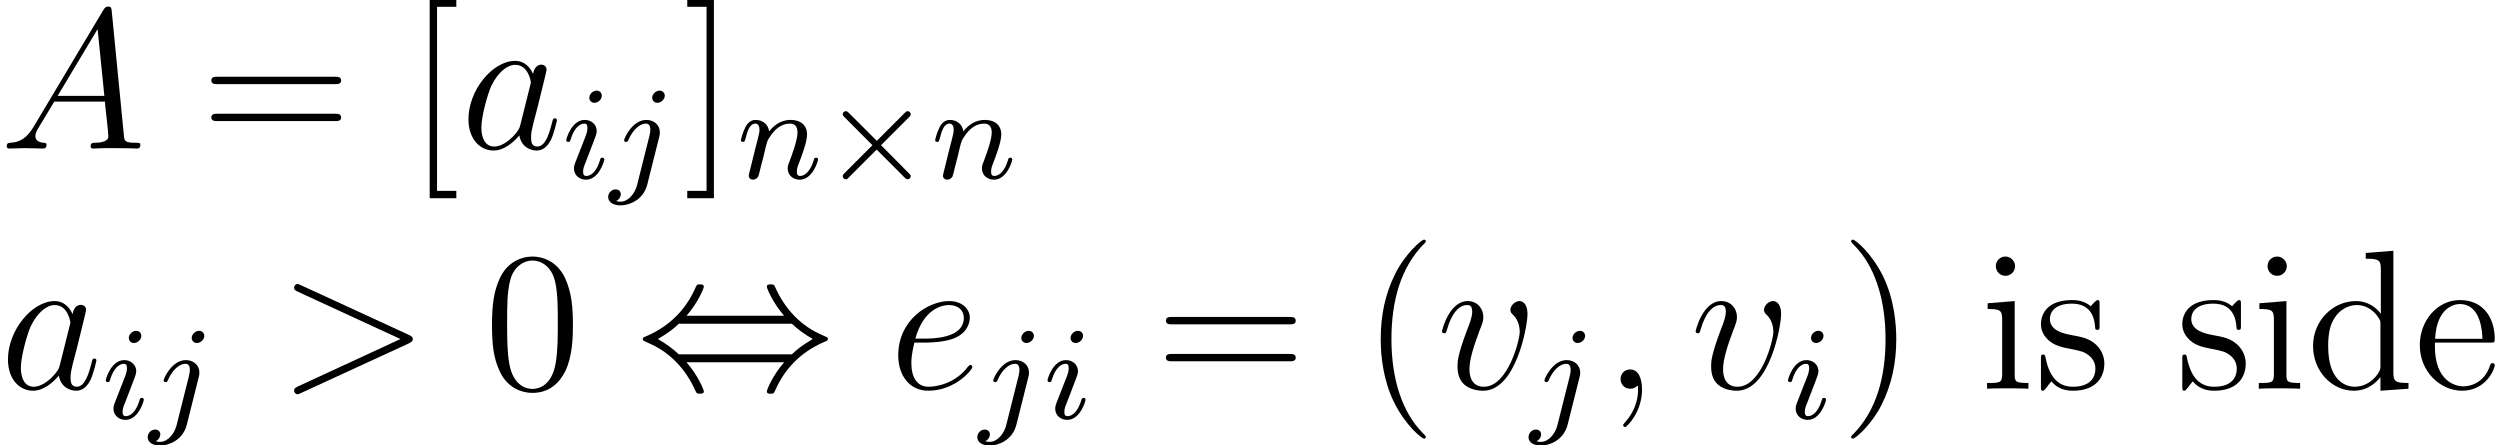
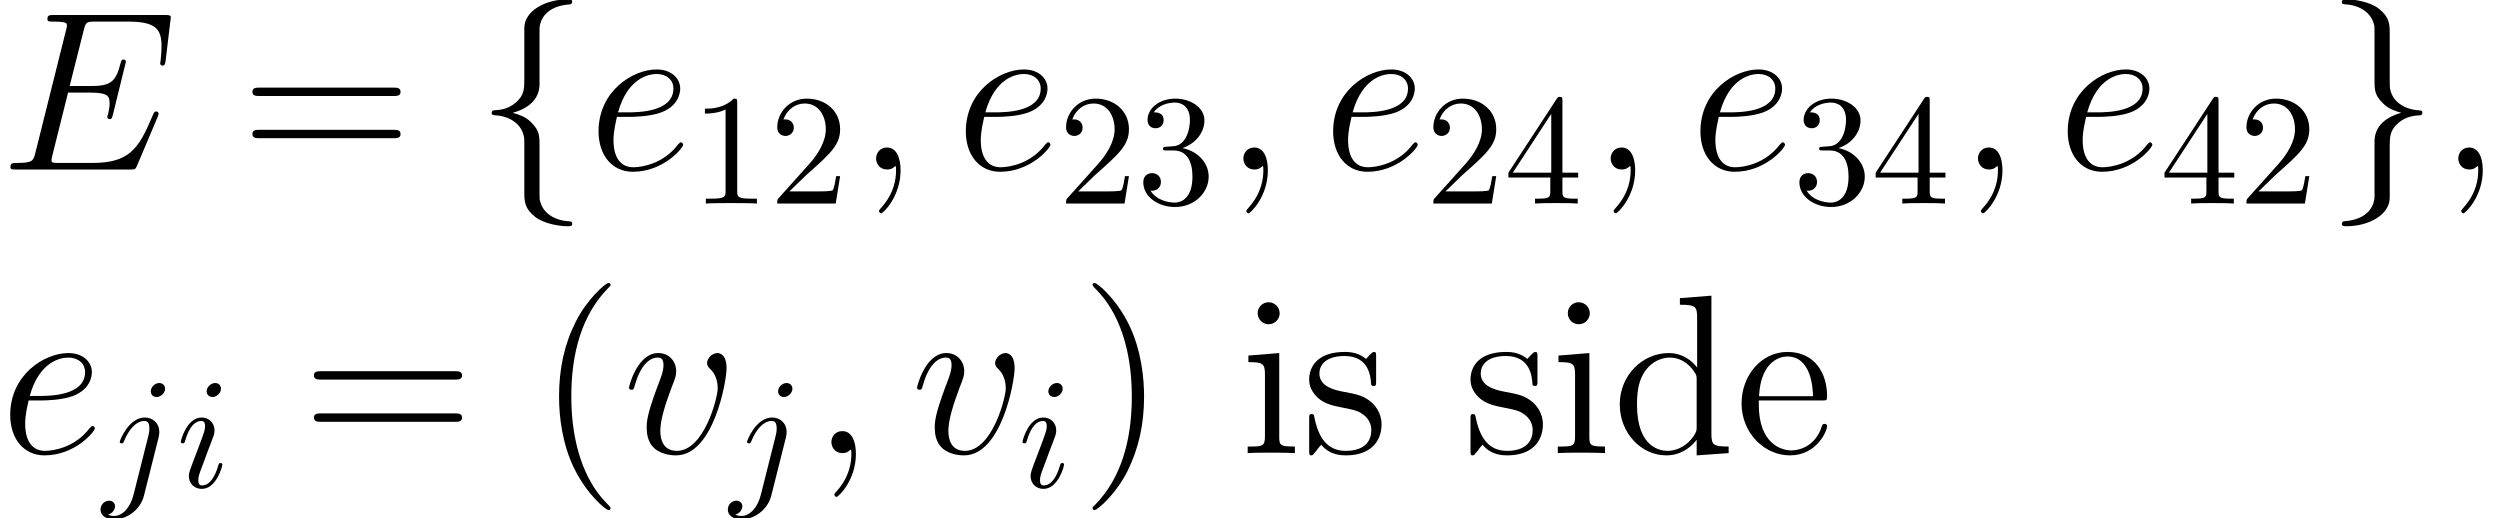
- <svg xmlns="http://www.w3.org/2000/svg" xmlns:xlink="http://www.w3.org/1999/xlink" height="30.189pt" version="1.1" viewBox="-0.165 -0.302 169.899 30.189" width="169.899pt">
+ <svg xmlns="http://www.w3.org/2000/svg" xmlns:xlink="http://www.w3.org/1999/xlink" height="36.989pt" version="1.1" viewBox="-0.165 -0.309 178.635 36.989" width="178.635pt">
  <defs>
-     <path d="M5.22 -3.666C5.316 -3.762 5.332 -3.802 5.332 -3.858C5.332 -3.953 5.252 -4.041 5.149 -4.041C5.077 -4.041 5.045 -4.009 4.957 -3.921L3.292 -2.256L1.618 -3.929C1.522 -4.025 1.482 -4.041 1.427 -4.041C1.331 -4.041 1.243 -3.961 1.243 -3.858C1.243 -3.786 1.275 -3.754 1.355 -3.674L3.029 -1.993L1.363 -0.327C1.259 -0.223 1.243 -0.183 1.243 -0.128C1.243 -0.024 1.331 0.056 1.427 0.056C1.498 0.056 1.522 0.032 1.61 -0.056L3.284 -1.73L5.021 0.008C5.061 0.032 5.109 0.056 5.149 0.056C5.252 0.056 5.332 -0.032 5.332 -0.128C5.332 -0.191 5.292 -0.223 5.292 -0.231C5.26 -0.279 3.985 -1.546 3.547 -1.993L5.22 -3.666Z" id="g0-2" />
-     <path d="M2.331 0.048C2.331 -0.646 2.104 -1.16 1.614 -1.16C1.231 -1.16 1.04 -0.849 1.04 -0.586S1.219 0 1.626 0C1.781 0 1.913 -0.048 2.02 -0.155C2.044 -0.179 2.056 -0.179 2.068 -0.179C2.092 -0.179 2.092 -0.012 2.092 0.048C2.092 0.442 2.02 1.219 1.327 1.997C1.196 2.14 1.196 2.164 1.196 2.188C1.196 2.248 1.255 2.307 1.315 2.307C1.411 2.307 2.331 1.423 2.331 0.048Z" id="g3-59" />
-     <path d="M7.878 -2.726C8.106 -2.833 8.118 -2.905 8.118 -2.989C8.118 -3.061 8.094 -3.144 7.878 -3.24L1.411 -6.217C1.255 -6.288 1.231 -6.3 1.207 -6.3C1.064 -6.3 0.98 -6.181 0.98 -6.085C0.98 -5.942 1.076 -5.894 1.231 -5.822L7.376 -2.989L1.219 -0.143C0.98 -0.036 0.98 0.048 0.98 0.12C0.98 0.215 1.064 0.335 1.207 0.335C1.231 0.335 1.243 0.323 1.411 0.251L7.878 -2.726Z" id="g3-62" />
-     <path d="M2.032 -1.327C1.614 -0.622 1.207 -0.383 0.634 -0.347C0.502 -0.335 0.406 -0.335 0.406 -0.12C0.406 -0.048 0.466 0 0.55 0C0.765 0 1.303 -0.024 1.518 -0.024C1.865 -0.024 2.248 0 2.582 0C2.654 0 2.798 0 2.798 -0.227C2.798 -0.335 2.702 -0.347 2.63 -0.347C2.355 -0.371 2.128 -0.466 2.128 -0.753C2.128 -0.921 2.2 -1.052 2.355 -1.315L3.264 -2.821H6.312C6.324 -2.714 6.324 -2.618 6.336 -2.511C6.372 -2.2 6.516 -0.956 6.516 -0.729C6.516 -0.371 5.906 -0.347 5.715 -0.347C5.583 -0.347 5.452 -0.347 5.452 -0.132C5.452 0 5.559 0 5.631 0C5.834 0 6.073 -0.024 6.276 -0.024H6.958C7.687 -0.024 8.213 0 8.225 0C8.309 0 8.44 0 8.44 -0.227C8.44 -0.347 8.333 -0.347 8.153 -0.347C7.496 -0.347 7.484 -0.454 7.448 -0.813L6.719 -8.273C6.695 -8.512 6.647 -8.536 6.516 -8.536C6.396 -8.536 6.324 -8.512 6.217 -8.333L2.032 -1.327ZM3.467 -3.168L5.87 -7.185L6.276 -3.168H3.467Z" id="g3-65" />
-     <path d="M3.599 -1.423C3.539 -1.219 3.539 -1.196 3.371 -0.968C3.108 -0.634 2.582 -0.12 2.02 -0.12C1.53 -0.12 1.255 -0.562 1.255 -1.267C1.255 -1.925 1.626 -3.264 1.853 -3.766C2.26 -4.603 2.821 -5.033 3.288 -5.033C4.077 -5.033 4.232 -4.053 4.232 -3.957C4.232 -3.945 4.196 -3.79 4.184 -3.766L3.599 -1.423ZM4.364 -4.483C4.232 -4.794 3.909 -5.272 3.288 -5.272C1.937 -5.272 0.478 -3.527 0.478 -1.757C0.478 -0.574 1.172 0.12 1.985 0.12C2.642 0.12 3.204 -0.395 3.539 -0.789C3.658 -0.084 4.22 0.12 4.579 0.12S5.224 -0.096 5.44 -0.526C5.631 -0.933 5.798 -1.662 5.798 -1.71C5.798 -1.769 5.75 -1.817 5.679 -1.817C5.571 -1.817 5.559 -1.757 5.511 -1.578C5.332 -0.873 5.105 -0.12 4.615 -0.12C4.268 -0.12 4.244 -0.43 4.244 -0.669C4.244 -0.944 4.28 -1.076 4.388 -1.542C4.471 -1.841 4.531 -2.104 4.627 -2.451C5.069 -4.244 5.177 -4.674 5.177 -4.746C5.177 -4.914 5.045 -5.045 4.866 -5.045C4.483 -5.045 4.388 -4.627 4.364 -4.483Z" id="g3-97" />
-     <path d="M2.14 -2.774C2.463 -2.774 3.276 -2.798 3.85 -3.013C4.758 -3.359 4.842 -4.053 4.842 -4.268C4.842 -4.794 4.388 -5.272 3.599 -5.272C2.343 -5.272 0.538 -4.136 0.538 -2.008C0.538 -0.753 1.255 0.12 2.343 0.12C3.969 0.12 4.997 -1.148 4.997 -1.303C4.997 -1.375 4.926 -1.435 4.878 -1.435C4.842 -1.435 4.83 -1.423 4.722 -1.315C3.957 -0.299 2.821 -0.12 2.367 -0.12C1.686 -0.12 1.327 -0.658 1.327 -1.542C1.327 -1.71 1.327 -2.008 1.506 -2.774H2.14ZM1.566 -3.013C2.08 -4.854 3.216 -5.033 3.599 -5.033C4.125 -5.033 4.483 -4.722 4.483 -4.268C4.483 -3.013 2.57 -3.013 2.068 -3.013H1.566Z" id="g3-101" />
-     <path d="M5.464 -4.471C5.464 -5.224 5.081 -5.272 4.985 -5.272C4.698 -5.272 4.435 -4.985 4.435 -4.746C4.435 -4.603 4.519 -4.519 4.567 -4.471C4.686 -4.364 4.997 -4.041 4.997 -3.419C4.997 -2.917 4.28 -0.12 2.845 -0.12C2.116 -0.12 1.973 -0.729 1.973 -1.172C1.973 -1.769 2.248 -2.606 2.57 -3.467C2.762 -3.957 2.809 -4.077 2.809 -4.316C2.809 -4.818 2.451 -5.272 1.865 -5.272C0.765 -5.272 0.323 -3.539 0.323 -3.443C0.323 -3.395 0.371 -3.335 0.454 -3.335C0.562 -3.335 0.574 -3.383 0.622 -3.551C0.909 -4.579 1.375 -5.033 1.829 -5.033C1.937 -5.033 2.14 -5.033 2.14 -4.639C2.14 -4.328 2.008 -3.981 1.829 -3.527C1.255 -1.997 1.255 -1.626 1.255 -1.339C1.255 -1.076 1.291 -0.586 1.662 -0.251C2.092 0.12 2.69 0.12 2.798 0.12C4.782 0.12 5.464 -3.79 5.464 -4.471Z" id="g3-118" />
-     <path d="M2.375 -4.973C2.375 -5.149 2.248 -5.276 2.064 -5.276C1.857 -5.276 1.626 -5.085 1.626 -4.846C1.626 -4.67 1.753 -4.543 1.937 -4.543C2.144 -4.543 2.375 -4.734 2.375 -4.973ZM1.211 -2.048L0.781 -0.948C0.741 -0.829 0.701 -0.733 0.701 -0.598C0.701 -0.207 1.004 0.08 1.427 0.08C2.2 0.08 2.527 -1.036 2.527 -1.14C2.527 -1.219 2.463 -1.243 2.407 -1.243C2.311 -1.243 2.295 -1.188 2.271 -1.108C2.088 -0.47 1.761 -0.143 1.443 -0.143C1.347 -0.143 1.251 -0.183 1.251 -0.399C1.251 -0.59 1.307 -0.733 1.411 -0.98C1.49 -1.196 1.57 -1.411 1.658 -1.626L1.905 -2.271C1.977 -2.455 2.072 -2.702 2.072 -2.837C2.072 -3.236 1.753 -3.515 1.347 -3.515C0.574 -3.515 0.239 -2.399 0.239 -2.295C0.239 -2.224 0.295 -2.192 0.359 -2.192C0.462 -2.192 0.47 -2.24 0.494 -2.319C0.717 -3.076 1.084 -3.292 1.323 -3.292C1.435 -3.292 1.514 -3.252 1.514 -3.029C1.514 -2.949 1.506 -2.837 1.427 -2.598L1.211 -2.048Z" id="g2-105" />
-     <path d="M3.292 -4.973C3.292 -5.125 3.172 -5.276 2.981 -5.276C2.742 -5.276 2.534 -5.053 2.534 -4.846C2.534 -4.694 2.654 -4.543 2.845 -4.543C3.084 -4.543 3.292 -4.766 3.292 -4.973ZM1.626 0.399C1.506 0.885 1.116 1.403 0.63 1.403C0.502 1.403 0.383 1.371 0.367 1.363C0.614 1.243 0.646 1.028 0.646 0.956C0.646 0.765 0.502 0.662 0.335 0.662C0.104 0.662 -0.112 0.861 -0.112 1.124C-0.112 1.427 0.183 1.626 0.638 1.626C1.124 1.626 2.001 1.323 2.24 0.367L2.957 -2.487C2.981 -2.582 2.997 -2.646 2.997 -2.766C2.997 -3.204 2.646 -3.515 2.184 -3.515C1.339 -3.515 0.845 -2.399 0.845 -2.295C0.845 -2.224 0.901 -2.192 0.964 -2.192C1.052 -2.192 1.06 -2.216 1.116 -2.335C1.355 -2.885 1.761 -3.292 2.16 -3.292C2.327 -3.292 2.423 -3.18 2.423 -2.917C2.423 -2.805 2.399 -2.694 2.375 -2.582L1.626 0.399Z" id="g2-106" />
-     <path d="M1.594 -1.307C1.618 -1.427 1.698 -1.73 1.722 -1.849C1.833 -2.279 1.833 -2.287 2.016 -2.55C2.279 -2.941 2.654 -3.292 3.188 -3.292C3.475 -3.292 3.642 -3.124 3.642 -2.75C3.642 -2.311 3.308 -1.403 3.156 -1.012C3.053 -0.749 3.053 -0.701 3.053 -0.598C3.053 -0.143 3.427 0.08 3.77 0.08C4.551 0.08 4.878 -1.036 4.878 -1.14C4.878 -1.219 4.814 -1.243 4.758 -1.243C4.663 -1.243 4.647 -1.188 4.623 -1.108C4.431 -0.454 4.097 -0.143 3.794 -0.143C3.666 -0.143 3.602 -0.223 3.602 -0.406S3.666 -0.765 3.746 -0.964C3.865 -1.267 4.216 -2.184 4.216 -2.63C4.216 -3.228 3.802 -3.515 3.228 -3.515C2.582 -3.515 2.168 -3.124 1.937 -2.821C1.881 -3.26 1.53 -3.515 1.124 -3.515C0.837 -3.515 0.638 -3.332 0.51 -3.084C0.319 -2.71 0.239 -2.311 0.239 -2.295C0.239 -2.224 0.295 -2.192 0.359 -2.192C0.462 -2.192 0.47 -2.224 0.526 -2.431C0.622 -2.821 0.765 -3.292 1.1 -3.292C1.307 -3.292 1.355 -3.092 1.355 -2.917C1.355 -2.774 1.315 -2.622 1.251 -2.359C1.235 -2.295 1.116 -1.825 1.084 -1.714L0.789 -0.518C0.757 -0.399 0.709 -0.199 0.709 -0.167C0.709 0.016 0.861 0.08 0.964 0.08C1.108 0.08 1.227 -0.016 1.283 -0.112C1.307 -0.159 1.371 -0.43 1.411 -0.598L1.594 -1.307Z" id="g2-110" />
-     <path d="M3.885 2.905C3.885 2.869 3.885 2.845 3.682 2.642C2.487 1.435 1.817 -0.538 1.817 -2.977C1.817 -5.296 2.379 -7.293 3.766 -8.703C3.885 -8.811 3.885 -8.835 3.885 -8.871C3.885 -8.942 3.826 -8.966 3.778 -8.966C3.622 -8.966 2.642 -8.106 2.056 -6.934C1.447 -5.727 1.172 -4.447 1.172 -2.977C1.172 -1.913 1.339 -0.49 1.961 0.789C2.666 2.224 3.646 3.001 3.778 3.001C3.826 3.001 3.885 2.977 3.885 2.905Z" id="g4-40" />
-     <path d="M3.371 -2.977C3.371 -3.885 3.252 -5.368 2.582 -6.755C1.877 -8.189 0.897 -8.966 0.765 -8.966C0.717 -8.966 0.658 -8.942 0.658 -8.871C0.658 -8.835 0.658 -8.811 0.861 -8.608C2.056 -7.4 2.726 -5.428 2.726 -2.989C2.726 -0.669 2.164 1.327 0.777 2.738C0.658 2.845 0.658 2.869 0.658 2.905C0.658 2.977 0.717 3.001 0.765 3.001C0.921 3.001 1.901 2.14 2.487 0.968C3.096 -0.251 3.371 -1.542 3.371 -2.977Z" id="g4-41" />
-     <path d="M5.356 -3.826C5.356 -4.818 5.296 -5.786 4.866 -6.695C4.376 -7.687 3.515 -7.95 2.929 -7.95C2.236 -7.95 1.387 -7.603 0.944 -6.611C0.61 -5.858 0.49 -5.117 0.49 -3.826C0.49 -2.666 0.574 -1.793 1.004 -0.944C1.47 -0.036 2.295 0.251 2.917 0.251C3.957 0.251 4.555 -0.371 4.902 -1.064C5.332 -1.961 5.356 -3.132 5.356 -3.826ZM2.917 0.012C2.534 0.012 1.757 -0.203 1.53 -1.506C1.399 -2.224 1.399 -3.132 1.399 -3.969C1.399 -4.949 1.399 -5.834 1.59 -6.539C1.793 -7.34 2.403 -7.711 2.917 -7.711C3.371 -7.711 4.065 -7.436 4.292 -6.408C4.447 -5.727 4.447 -4.782 4.447 -3.969C4.447 -3.168 4.447 -2.26 4.316 -1.53C4.089 -0.215 3.335 0.012 2.917 0.012Z" id="g4-48" />
-     <path d="M8.07 -3.873C8.237 -3.873 8.452 -3.873 8.452 -4.089C8.452 -4.316 8.249 -4.316 8.07 -4.316H1.028C0.861 -4.316 0.646 -4.316 0.646 -4.101C0.646 -3.873 0.849 -3.873 1.028 -3.873H8.07ZM8.07 -1.65C8.237 -1.65 8.452 -1.65 8.452 -1.865C8.452 -2.092 8.249 -2.092 8.07 -2.092H1.028C0.861 -2.092 0.646 -2.092 0.646 -1.877C0.646 -1.65 0.849 -1.65 1.028 -1.65H8.07Z" id="g4-61" />
-     <path d="M2.989 2.989V2.546H1.829V-8.524H2.989V-8.966H1.387V2.989H2.989Z" id="g4-91" />
-     <path d="M1.853 -8.966H0.251V-8.524H1.411V2.546H0.251V2.989H1.853V-8.966Z" id="g4-93" />
-     <path d="M3.587 -8.165V-7.819C4.399 -7.819 4.495 -7.735 4.495 -7.149V-4.507C4.244 -4.854 3.73 -5.272 3.001 -5.272C1.614 -5.272 0.418 -4.101 0.418 -2.57C0.418 -1.052 1.554 0.12 2.869 0.12C3.778 0.12 4.304 -0.478 4.471 -0.705V0.12L6.157 0V-0.347C5.344 -0.347 5.248 -0.43 5.248 -1.016V-8.297L3.587 -8.165ZM4.471 -1.399C4.471 -1.184 4.471 -1.148 4.304 -0.885C4.017 -0.466 3.527 -0.12 2.929 -0.12C2.618 -0.12 1.327 -0.239 1.327 -2.558C1.327 -3.419 1.47 -3.897 1.734 -4.292C1.973 -4.663 2.451 -5.033 3.049 -5.033C3.79 -5.033 4.208 -4.495 4.328 -4.304C4.471 -4.101 4.471 -4.077 4.471 -3.862V-1.399Z" id="g4-100" />
-     <path d="M4.579 -2.774C4.842 -2.774 4.866 -2.774 4.866 -3.001C4.866 -4.208 4.22 -5.332 2.774 -5.332C1.411 -5.332 0.359 -4.101 0.359 -2.618C0.359 -1.04 1.578 0.12 2.905 0.12C4.328 0.12 4.866 -1.172 4.866 -1.423C4.866 -1.494 4.806 -1.542 4.734 -1.542C4.639 -1.542 4.615 -1.482 4.591 -1.423C4.28 -0.418 3.479 -0.143 2.977 -0.143S1.267 -0.478 1.267 -2.546V-2.774H4.579ZM1.279 -3.001C1.375 -4.878 2.427 -5.093 2.762 -5.093C4.041 -5.093 4.113 -3.407 4.125 -3.001H1.279Z" id="g4-101" />
-     <path d="M2.08 -7.364C2.08 -7.675 1.829 -7.95 1.494 -7.95C1.184 -7.95 0.921 -7.699 0.921 -7.376C0.921 -7.018 1.207 -6.791 1.494 -6.791C1.865 -6.791 2.08 -7.101 2.08 -7.364ZM0.43 -5.141V-4.794C1.196 -4.794 1.303 -4.722 1.303 -4.136V-0.885C1.303 -0.347 1.172 -0.347 0.395 -0.347V0C0.729 -0.024 1.303 -0.024 1.65 -0.024C1.781 -0.024 2.475 -0.024 2.881 0V-0.347C2.104 -0.347 2.056 -0.406 2.056 -0.873V-5.272L0.43 -5.141Z" id="g4-105" />
-     <path d="M3.921 -5.057C3.921 -5.272 3.921 -5.332 3.802 -5.332C3.706 -5.332 3.479 -5.069 3.395 -4.961C3.025 -5.26 2.654 -5.332 2.271 -5.332C0.825 -5.332 0.395 -4.543 0.395 -3.885C0.395 -3.754 0.395 -3.335 0.849 -2.917C1.231 -2.582 1.638 -2.499 2.188 -2.391C2.845 -2.26 3.001 -2.224 3.3 -1.985C3.515 -1.805 3.67 -1.542 3.67 -1.207C3.67 -0.693 3.371 -0.12 2.319 -0.12C1.53 -0.12 0.956 -0.574 0.693 -1.769C0.646 -1.985 0.646 -1.997 0.634 -2.008C0.61 -2.056 0.562 -2.056 0.526 -2.056C0.395 -2.056 0.395 -1.997 0.395 -1.781V-0.155C0.395 0.06 0.395 0.12 0.514 0.12C0.574 0.12 0.586 0.108 0.789 -0.143C0.849 -0.227 0.849 -0.251 1.028 -0.442C1.482 0.12 2.128 0.12 2.331 0.12C3.587 0.12 4.208 -0.574 4.208 -1.518C4.208 -2.164 3.814 -2.546 3.706 -2.654C3.276 -3.025 2.953 -3.096 2.164 -3.24C1.805 -3.312 0.933 -3.479 0.933 -4.196C0.933 -4.567 1.184 -5.117 2.26 -5.117C3.563 -5.117 3.634 -4.005 3.658 -3.634C3.67 -3.539 3.754 -3.539 3.79 -3.539C3.921 -3.539 3.921 -3.599 3.921 -3.814V-5.057Z" id="g4-115" />
-     <path d="M3.037 -4.388C3.718 -5.165 4.077 -6.037 4.077 -6.133C4.077 -6.276 3.945 -6.276 3.838 -6.276C3.658 -6.276 3.658 -6.265 3.551 -6.025C3.061 -4.926 2.176 -3.826 0.61 -3.156C0.442 -3.084 0.406 -3.072 0.406 -2.989C0.406 -2.965 0.406 -2.941 0.418 -2.917C0.442 -2.893 0.454 -2.881 0.693 -2.774C2.008 -2.224 2.989 -1.207 3.599 0.179C3.646 0.287 3.694 0.299 3.838 0.299C3.945 0.299 4.077 0.299 4.077 0.155C4.077 0.06 3.718 -0.813 3.037 -1.59H8.907C8.225 -0.813 7.867 0.06 7.867 0.155C7.867 0.299 7.998 0.299 8.106 0.299C8.285 0.299 8.285 0.287 8.393 0.048C8.883 -1.052 9.767 -2.152 11.334 -2.821C11.501 -2.893 11.537 -2.905 11.537 -2.989C11.537 -3.013 11.537 -3.037 11.525 -3.061C11.501 -3.084 11.489 -3.096 11.25 -3.204C9.935 -3.754 8.954 -4.77 8.345 -6.157C8.297 -6.265 8.249 -6.276 8.106 -6.276C7.998 -6.276 7.867 -6.276 7.867 -6.133C7.867 -6.037 8.225 -5.165 8.907 -4.388H3.037ZM2.57 -2.068C2.212 -2.415 1.805 -2.702 1.315 -2.989C1.973 -3.371 2.331 -3.67 2.57 -3.909H9.373C9.732 -3.563 10.138 -3.276 10.628 -2.989C9.971 -2.606 9.612 -2.307 9.373 -2.068H2.57Z" id="g1-44" />
+     <path d="M4.06 -8.852C4.06 -9.425 4.433 -10.344 5.997 -10.444C6.068 -10.458 6.126 -10.516 6.126 -10.602C6.126 -10.76 6.011 -10.76 5.853 -10.76C4.419 -10.76 3.113 -10.028 3.099 -8.966V-5.695C3.099 -5.136 3.099 -4.677 2.525 -4.203C2.023 -3.787 1.478 -3.759 1.162 -3.744C1.09 -3.73 1.033 -3.673 1.033 -3.587C1.033 -3.443 1.119 -3.443 1.262 -3.429C2.209 -3.371 2.898 -2.855 3.056 -2.152C3.099 -1.994 3.099 -1.965 3.099 -1.449V1.392C3.099 1.994 3.099 2.453 3.787 2.998C4.347 3.429 5.294 3.587 5.853 3.587C6.011 3.587 6.126 3.587 6.126 3.429C6.126 3.285 6.04 3.285 5.896 3.271C4.992 3.214 4.29 2.754 4.103 2.023C4.06 1.894 4.06 1.865 4.06 1.349V-1.664C4.06 -2.324 3.945 -2.568 3.486 -3.027C3.185 -3.328 2.769 -3.472 2.367 -3.587C3.544 -3.917 4.06 -4.576 4.06 -5.409V-8.852Z" id="g0-102" />
+     <path d="M3.099 1.679C3.099 2.252 2.726 3.171 1.162 3.271C1.09 3.285 1.033 3.343 1.033 3.429C1.033 3.587 1.191 3.587 1.32 3.587C2.711 3.587 4.046 2.884 4.06 1.793V-1.478C4.06 -2.037 4.06 -2.496 4.634 -2.97C5.136 -3.386 5.681 -3.414 5.997 -3.429C6.068 -3.443 6.126 -3.5 6.126 -3.587C6.126 -3.73 6.04 -3.73 5.896 -3.744C4.949 -3.802 4.261 -4.318 4.103 -5.021C4.06 -5.179 4.06 -5.208 4.06 -5.724V-8.565C4.06 -9.167 4.06 -9.626 3.371 -10.171C2.798 -10.616 1.808 -10.76 1.32 -10.76C1.191 -10.76 1.033 -10.76 1.033 -10.602C1.033 -10.458 1.119 -10.458 1.262 -10.444C2.166 -10.387 2.869 -9.928 3.056 -9.196C3.099 -9.067 3.099 -9.038 3.099 -8.522V-5.509C3.099 -4.849 3.214 -4.605 3.673 -4.146C3.974 -3.845 4.39 -3.701 4.792 -3.587C3.615 -3.257 3.099 -2.597 3.099 -1.765V1.679Z" id="g0-103" />
+     <path d="M2.929 -6.376C2.929 -6.615 2.929 -6.635 2.7 -6.635C2.082 -5.998 1.205 -5.998 0.887 -5.998V-5.689C1.086 -5.689 1.674 -5.689 2.192 -5.948V-0.787C2.192 -0.428 2.162 -0.309 1.265 -0.309H0.946V0C1.295 -0.03 2.162 -0.03 2.56 -0.03S3.826 -0.03 4.174 0V-0.309H3.856C2.959 -0.309 2.929 -0.418 2.929 -0.787V-6.376Z" id="g4-49" />
+     <path d="M1.265 -0.767L2.321 -1.793C3.875 -3.168 4.473 -3.706 4.473 -4.702C4.473 -5.838 3.577 -6.635 2.361 -6.635C1.235 -6.635 0.498 -5.719 0.498 -4.832C0.498 -4.274 0.996 -4.274 1.026 -4.274C1.196 -4.274 1.544 -4.394 1.544 -4.802C1.544 -5.061 1.365 -5.32 1.016 -5.32C0.936 -5.32 0.917 -5.32 0.887 -5.31C1.116 -5.958 1.654 -6.326 2.232 -6.326C3.138 -6.326 3.567 -5.519 3.567 -4.702C3.567 -3.905 3.068 -3.118 2.521 -2.501L0.608 -0.369C0.498 -0.259 0.498 -0.239 0.498 0H4.194L4.473 -1.734H4.224C4.174 -1.435 4.105 -0.996 4.005 -0.847C3.935 -0.767 3.278 -0.767 3.059 -0.767H1.265Z" id="g4-50" />
+     <path d="M2.889 -3.507C3.706 -3.776 4.284 -4.473 4.284 -5.26C4.284 -6.077 3.407 -6.635 2.451 -6.635C1.445 -6.635 0.687 -6.037 0.687 -5.28C0.687 -4.951 0.907 -4.762 1.196 -4.762C1.504 -4.762 1.704 -4.981 1.704 -5.27C1.704 -5.768 1.235 -5.768 1.086 -5.768C1.395 -6.257 2.052 -6.386 2.411 -6.386C2.819 -6.386 3.367 -6.167 3.367 -5.27C3.367 -5.151 3.347 -4.573 3.088 -4.135C2.79 -3.656 2.451 -3.626 2.202 -3.616C2.122 -3.606 1.883 -3.587 1.813 -3.587C1.734 -3.577 1.664 -3.567 1.664 -3.467C1.664 -3.357 1.734 -3.357 1.903 -3.357H2.341C3.158 -3.357 3.527 -2.68 3.527 -1.704C3.527 -0.349 2.839 -0.06 2.401 -0.06C1.973 -0.06 1.225 -0.229 0.877 -0.817C1.225 -0.767 1.534 -0.986 1.534 -1.365C1.534 -1.724 1.265 -1.923 0.976 -1.923C0.737 -1.923 0.418 -1.783 0.418 -1.345C0.418 -0.438 1.345 0.219 2.431 0.219C3.646 0.219 4.553 -0.687 4.553 -1.704C4.553 -2.521 3.925 -3.298 2.889 -3.507Z" id="g4-51" />
+     <path d="M2.929 -1.644V-0.777C2.929 -0.418 2.909 -0.309 2.172 -0.309H1.963V0C2.371 -0.03 2.889 -0.03 3.308 -0.03S4.254 -0.03 4.663 0V-0.309H4.453C3.716 -0.309 3.696 -0.418 3.696 -0.777V-1.644H4.692V-1.953H3.696V-6.486C3.696 -6.685 3.696 -6.745 3.537 -6.745C3.447 -6.745 3.417 -6.745 3.337 -6.625L0.279 -1.953V-1.644H2.929ZM2.989 -1.953H0.558L2.989 -5.669V-1.953Z" id="g4-52" />
+     <path d="M2.829 -6.227C2.829 -6.426 2.69 -6.585 2.461 -6.585C2.192 -6.585 1.923 -6.326 1.923 -6.057C1.923 -5.868 2.062 -5.699 2.301 -5.699C2.531 -5.699 2.829 -5.928 2.829 -6.227ZM2.072 -2.481C2.192 -2.77 2.192 -2.79 2.291 -3.059C2.371 -3.258 2.421 -3.397 2.421 -3.587C2.421 -4.035 2.102 -4.403 1.604 -4.403C0.667 -4.403 0.289 -2.959 0.289 -2.869C0.289 -2.77 0.389 -2.77 0.408 -2.77C0.508 -2.77 0.518 -2.79 0.568 -2.949C0.837 -3.885 1.235 -4.184 1.574 -4.184C1.654 -4.184 1.823 -4.184 1.823 -3.865C1.823 -3.656 1.753 -3.447 1.714 -3.347C1.634 -3.088 1.186 -1.933 1.026 -1.504C0.927 -1.245 0.797 -0.917 0.797 -0.707C0.797 -0.239 1.136 0.11 1.614 0.11C2.55 0.11 2.919 -1.335 2.919 -1.425C2.919 -1.524 2.829 -1.524 2.8 -1.524C2.7 -1.524 2.7 -1.494 2.65 -1.345C2.471 -0.717 2.142 -0.11 1.634 -0.11C1.465 -0.11 1.395 -0.209 1.395 -0.438C1.395 -0.687 1.455 -0.827 1.684 -1.435L2.072 -2.481Z" id="g3-105" />
+     <path d="M3.955 -6.227C3.955 -6.416 3.816 -6.585 3.577 -6.585C3.347 -6.585 3.049 -6.356 3.049 -6.057C3.049 -5.858 3.188 -5.699 3.417 -5.699C3.686 -5.699 3.955 -5.958 3.955 -6.227ZM1.953 0.498C1.763 1.255 1.285 1.823 0.727 1.823C0.667 1.823 0.518 1.823 0.339 1.734C0.638 1.664 0.787 1.405 0.787 1.205C0.787 1.046 0.677 0.857 0.408 0.857C0.159 0.857 -0.13 1.066 -0.13 1.425C-0.13 1.823 0.269 2.042 0.747 2.042C1.445 2.042 2.371 1.514 2.62 0.528L3.537 -3.118C3.587 -3.318 3.587 -3.457 3.587 -3.487C3.587 -4.055 3.168 -4.403 2.67 -4.403C1.654 -4.403 1.086 -2.959 1.086 -2.869C1.086 -2.77 1.186 -2.77 1.205 -2.77C1.295 -2.77 1.305 -2.78 1.385 -2.969C1.634 -3.577 2.092 -4.184 2.64 -4.184C2.78 -4.184 2.959 -4.144 2.959 -3.726C2.959 -3.497 2.929 -3.387 2.889 -3.218L1.953 0.498Z" id="g3-106" />
+     <path d="M4.663 3.486C4.663 3.443 4.663 3.414 4.419 3.171C2.984 1.722 2.181 -0.646 2.181 -3.572C2.181 -6.355 2.855 -8.751 4.519 -10.444C4.663 -10.573 4.663 -10.602 4.663 -10.645C4.663 -10.731 4.591 -10.76 4.533 -10.76C4.347 -10.76 3.171 -9.727 2.468 -8.321C1.736 -6.872 1.406 -5.337 1.406 -3.572C1.406 -2.295 1.607 -0.588 2.353 0.947C3.199 2.668 4.376 3.601 4.533 3.601C4.591 3.601 4.663 3.572 4.663 3.486Z" id="g2-40" />
+     <path d="M4.046 -3.572C4.046 -4.663 3.902 -6.441 3.099 -8.106C2.252 -9.827 1.076 -10.76 0.918 -10.76C0.861 -10.76 0.789 -10.731 0.789 -10.645C0.789 -10.602 0.789 -10.573 1.033 -10.329C2.468 -8.88 3.271 -6.513 3.271 -3.587C3.271 -0.803 2.597 1.592 0.933 3.285C0.789 3.414 0.789 3.443 0.789 3.486C0.789 3.572 0.861 3.601 0.918 3.601C1.105 3.601 2.281 2.568 2.984 1.162C3.716 -0.301 4.046 -1.851 4.046 -3.572Z" id="g2-41" />
+     <path d="M9.684 -4.648C9.885 -4.648 10.143 -4.648 10.143 -4.906C10.143 -5.179 9.899 -5.179 9.684 -5.179H1.234C1.033 -5.179 0.775 -5.179 0.775 -4.921C0.775 -4.648 1.019 -4.648 1.234 -4.648H9.684ZM9.684 -1.98C9.885 -1.98 10.143 -1.98 10.143 -2.238C10.143 -2.511 9.899 -2.511 9.684 -2.511H1.234C1.033 -2.511 0.775 -2.511 0.775 -2.252C0.775 -1.98 1.019 -1.98 1.234 -1.98H9.684Z" id="g2-61" />
+     <path d="M4.304 -9.798V-9.382C5.279 -9.382 5.394 -9.282 5.394 -8.579V-5.409C5.093 -5.825 4.476 -6.327 3.601 -6.327C1.937 -6.327 0.502 -4.921 0.502 -3.084C0.502 -1.262 1.865 0.143 3.443 0.143C4.533 0.143 5.165 -0.574 5.365 -0.846V0.143L7.388 0V-0.416C6.413 -0.416 6.298 -0.516 6.298 -1.219V-9.956L4.304 -9.798ZM5.365 -1.679C5.365 -1.42 5.365 -1.377 5.165 -1.062C4.82 -0.56 4.232 -0.143 3.515 -0.143C3.142 -0.143 1.592 -0.287 1.592 -3.07C1.592 -4.103 1.765 -4.677 2.08 -5.15C2.367 -5.595 2.941 -6.04 3.658 -6.04C4.548 -6.04 5.05 -5.394 5.193 -5.165C5.365 -4.921 5.365 -4.892 5.365 -4.634V-1.679Z" id="g2-100" />
+     <path d="M5.495 -3.328C5.81 -3.328 5.839 -3.328 5.839 -3.601C5.839 -5.05 5.064 -6.398 3.328 -6.398C1.693 -6.398 0.43 -4.921 0.43 -3.142C0.43 -1.248 1.894 0.143 3.486 0.143C5.193 0.143 5.839 -1.406 5.839 -1.707C5.839 -1.793 5.767 -1.851 5.681 -1.851C5.566 -1.851 5.538 -1.779 5.509 -1.707C5.136 -0.502 4.175 -0.172 3.572 -0.172S1.521 -0.574 1.521 -3.056V-3.328H5.495ZM1.535 -3.601C1.65 -5.853 2.912 -6.111 3.314 -6.111C4.849 -6.111 4.935 -4.089 4.949 -3.601H1.535Z" id="g2-101" />
+     <path d="M2.496 -8.837C2.496 -9.21 2.195 -9.54 1.793 -9.54C1.42 -9.54 1.105 -9.239 1.105 -8.852C1.105 -8.421 1.449 -8.149 1.793 -8.149C2.238 -8.149 2.496 -8.522 2.496 -8.837ZM0.516 -6.169V-5.753C1.435 -5.753 1.564 -5.667 1.564 -4.964V-1.062C1.564 -0.416 1.406 -0.416 0.473 -0.416V0C0.875 -0.029 1.564 -0.029 1.98 -0.029C2.138 -0.029 2.97 -0.029 3.457 0V-0.416C2.525 -0.416 2.468 -0.488 2.468 -1.047V-6.327L0.516 -6.169Z" id="g2-105" />
+     <path d="M4.706 -6.068C4.706 -6.327 4.706 -6.398 4.562 -6.398C4.447 -6.398 4.175 -6.083 4.074 -5.954C3.63 -6.312 3.185 -6.398 2.726 -6.398C0.99 -6.398 0.473 -5.452 0.473 -4.663C0.473 -4.505 0.473 -4.003 1.019 -3.5C1.478 -3.099 1.965 -2.998 2.625 -2.869C3.414 -2.711 3.601 -2.668 3.96 -2.381C4.218 -2.166 4.404 -1.851 4.404 -1.449C4.404 -0.832 4.046 -0.143 2.783 -0.143C1.836 -0.143 1.148 -0.689 0.832 -2.123C0.775 -2.381 0.775 -2.396 0.76 -2.41C0.732 -2.468 0.674 -2.468 0.631 -2.468C0.473 -2.468 0.473 -2.396 0.473 -2.138V-0.187C0.473 0.072 0.473 0.143 0.617 0.143C0.689 0.143 0.703 0.129 0.947 -0.172C1.019 -0.273 1.019 -0.301 1.234 -0.531C1.779 0.143 2.554 0.143 2.798 0.143C4.304 0.143 5.05 -0.689 5.05 -1.822C5.05 -2.597 4.576 -3.056 4.447 -3.185C3.931 -3.63 3.544 -3.716 2.597 -3.888C2.166 -3.974 1.119 -4.175 1.119 -5.036C1.119 -5.48 1.42 -6.14 2.711 -6.14C4.275 -6.14 4.361 -4.806 4.39 -4.361C4.404 -4.246 4.505 -4.246 4.548 -4.246C4.706 -4.246 4.706 -4.318 4.706 -4.576V-6.068Z" id="g2-115" />
+     <path d="M2.798 0.057C2.798 -0.775 2.525 -1.392 1.937 -1.392C1.478 -1.392 1.248 -1.019 1.248 -0.703S1.463 0 1.951 0C2.138 0 2.295 -0.057 2.425 -0.187C2.453 -0.215 2.468 -0.215 2.482 -0.215C2.511 -0.215 2.511 -0.014 2.511 0.057C2.511 0.531 2.425 1.463 1.592 2.396C1.435 2.568 1.435 2.597 1.435 2.625C1.435 2.697 1.506 2.769 1.578 2.769C1.693 2.769 2.798 1.707 2.798 0.057Z" id="g1-59" />
+     <path d="M9.971 -3.328C9.985 -3.371 10.028 -3.472 10.028 -3.529C10.028 -3.601 9.971 -3.673 9.885 -3.673C9.827 -3.673 9.798 -3.658 9.755 -3.615C9.727 -3.601 9.727 -3.572 9.598 -3.285C8.751 -1.277 8.134 -0.416 5.839 -0.416H3.744C3.544 -0.416 3.515 -0.416 3.429 -0.43C3.271 -0.445 3.257 -0.473 3.257 -0.588C3.257 -0.689 3.285 -0.775 3.314 -0.904L4.304 -4.863H5.724C6.843 -4.863 6.929 -4.619 6.929 -4.189C6.929 -4.046 6.929 -3.917 6.829 -3.486C6.8 -3.429 6.786 -3.371 6.786 -3.328C6.786 -3.228 6.857 -3.185 6.944 -3.185C7.073 -3.185 7.087 -3.285 7.144 -3.486L7.962 -6.814C7.962 -6.886 7.905 -6.958 7.819 -6.958C7.69 -6.958 7.675 -6.901 7.618 -6.7C7.331 -5.595 7.044 -5.279 5.767 -5.279H4.404L5.294 -8.809C5.423 -9.311 5.452 -9.354 6.04 -9.354H8.091C9.856 -9.354 10.214 -8.88 10.214 -7.79C10.214 -7.776 10.214 -7.374 10.157 -6.901C10.143 -6.843 10.128 -6.757 10.128 -6.728C10.128 -6.614 10.2 -6.571 10.286 -6.571C10.387 -6.571 10.444 -6.628 10.473 -6.886L10.774 -9.397C10.774 -9.44 10.803 -9.583 10.803 -9.612C10.803 -9.77 10.674 -9.77 10.415 -9.77H3.414C3.142 -9.77 2.998 -9.77 2.998 -9.512C2.998 -9.354 3.099 -9.354 3.343 -9.354C4.232 -9.354 4.232 -9.253 4.232 -9.095C4.232 -9.024 4.218 -8.966 4.175 -8.809L2.238 -1.062C2.109 -0.56 2.08 -0.416 1.076 -0.416C0.803 -0.416 0.66 -0.416 0.66 -0.158C0.66 0 0.746 0 1.033 0H8.235C8.55 0 8.565 -0.014 8.665 -0.244L9.971 -3.328Z" id="g1-69" />
+     <path d="M2.568 -3.328C2.955 -3.328 3.931 -3.357 4.619 -3.615C5.71 -4.031 5.81 -4.863 5.81 -5.122C5.81 -5.753 5.265 -6.327 4.318 -6.327C2.812 -6.327 0.646 -4.964 0.646 -2.41C0.646 -0.904 1.506 0.143 2.812 0.143C4.763 0.143 5.997 -1.377 5.997 -1.564C5.997 -1.65 5.911 -1.722 5.853 -1.722C5.81 -1.722 5.796 -1.707 5.667 -1.578C4.749 -0.359 3.386 -0.143 2.841 -0.143C2.023 -0.143 1.592 -0.789 1.592 -1.851C1.592 -2.052 1.592 -2.41 1.808 -3.328H2.568ZM1.879 -3.615C2.496 -5.825 3.859 -6.04 4.318 -6.04C4.949 -6.04 5.38 -5.667 5.38 -5.122C5.38 -3.615 3.084 -3.615 2.482 -3.615H1.879Z" id="g1-101" />
+     <path d="M6.556 -5.365C6.556 -6.269 6.097 -6.327 5.982 -6.327C5.638 -6.327 5.322 -5.982 5.322 -5.695C5.322 -5.523 5.423 -5.423 5.48 -5.365C5.624 -5.236 5.997 -4.849 5.997 -4.103C5.997 -3.5 5.136 -0.143 3.414 -0.143C2.539 -0.143 2.367 -0.875 2.367 -1.406C2.367 -2.123 2.697 -3.127 3.084 -4.16C3.314 -4.749 3.371 -4.892 3.371 -5.179C3.371 -5.782 2.941 -6.327 2.238 -6.327C0.918 -6.327 0.387 -4.246 0.387 -4.132C0.387 -4.074 0.445 -4.003 0.545 -4.003C0.674 -4.003 0.689 -4.06 0.746 -4.261C1.09 -5.495 1.65 -6.04 2.195 -6.04C2.324 -6.04 2.568 -6.04 2.568 -5.566C2.568 -5.193 2.41 -4.777 2.195 -4.232C1.506 -2.396 1.506 -1.951 1.506 -1.607C1.506 -1.291 1.549 -0.703 1.994 -0.301C2.511 0.143 3.228 0.143 3.357 0.143C5.738 0.143 6.556 -4.548 6.556 -5.365Z" id="g1-118" />
  </defs>
-   <g id="page1" transform="matrix(1.13 0 0 1.13 -44.07 -80.833)">
-     <use x="38.854" xlink:href="#g3-65" y="80.199" />
-     <use x="50.918" xlink:href="#g4-61" y="80.199" />
-     <use x="63.309" xlink:href="#g4-91" y="80.199" />
-     <use x="66.549" xlink:href="#g3-97" y="80.199" />
-     <use x="72.671" xlink:href="#g2-105" y="81.993" />
-     <use x="75.543" xlink:href="#g2-106" y="81.993" />
-     <use x="79.936" xlink:href="#g4-93" y="80.199" />
-     <use x="83.175" xlink:href="#g2-110" y="81.993" />
-     <use x="88.294" xlink:href="#g0-2" y="81.993" />
-     <use x="94.856" xlink:href="#g2-110" y="81.993" />
-     <use x="38.854" xlink:href="#g3-97" y="94.645" />
-     <use x="44.976" xlink:href="#g2-105" y="96.438" />
-     <use x="47.849" xlink:href="#g2-106" y="96.438" />
-     <use x="55.562" xlink:href="#g3-62" y="94.645" />
-     <use x="67.954" xlink:href="#g4-48" y="94.645" />
-     <use x="77.106" xlink:href="#g1-44" y="94.645" />
-     <use x="92.337" xlink:href="#g3-101" y="94.645" />
-     <use x="97.742" xlink:href="#g2-106" y="96.438" />
-     <use x="101.614" xlink:href="#g2-105" y="96.438" />
-     <use x="108.328" xlink:href="#g4-61" y="94.645" />
-     <use x="120.72" xlink:href="#g4-40" y="94.645" />
-     <use x="125.255" xlink:href="#g3-118" y="94.645" />
-     <use x="130.893" xlink:href="#g2-106" y="96.438" />
-     <use x="135.276" xlink:href="#g3-59" y="94.645" />
-     <use x="140.508" xlink:href="#g3-118" y="94.645" />
-     <use x="146.146" xlink:href="#g2-105" y="96.438" />
-     <use x="149.527" xlink:href="#g4-41" y="94.645" />
-     <use x="157.964" xlink:href="#g4-105" y="94.645" />
-     <use x="161.204" xlink:href="#g4-115" y="94.645" />
-     <use x="169.706" xlink:href="#g4-115" y="94.645" />
-     <use x="174.306" xlink:href="#g4-105" y="94.645" />
-     <use x="177.546" xlink:href="#g4-100" y="94.645" />
-     <use x="184.025" xlink:href="#g4-101" y="94.645" />
+   <g id="page1" transform="matrix(1.13 0 0 1.13 -44.07 -82.7616)">
+     <use x="38.854" xlink:href="#g1-69" y="83.686" />
+     <use x="54.04" xlink:href="#g2-61" y="83.686" />
+     <use x="68.91" xlink:href="#g0-102" y="83.686" />
+     <use x="76.056" xlink:href="#g1-101" y="83.686" />
+     <use x="82.542" xlink:href="#g4-49" y="85.838" />
+     <use x="87.505" xlink:href="#g4-50" y="85.838" />
+     <use x="93.003" xlink:href="#g1-59" y="83.686" />
+     <use x="99.281" xlink:href="#g1-101" y="83.686" />
+     <use x="105.768" xlink:href="#g4-50" y="85.838" />
+     <use x="110.73" xlink:href="#g4-51" y="85.838" />
+     <use x="116.228" xlink:href="#g1-59" y="83.686" />
+     <use x="122.507" xlink:href="#g1-101" y="83.686" />
+     <use x="128.993" xlink:href="#g4-50" y="85.838" />
+     <use x="133.956" xlink:href="#g4-52" y="85.838" />
+     <use x="139.454" xlink:href="#g1-59" y="83.686" />
+     <use x="145.732" xlink:href="#g1-101" y="83.686" />
+     <use x="152.218" xlink:href="#g4-51" y="85.838" />
+     <use x="157.181" xlink:href="#g4-52" y="85.838" />
+     <use x="162.679" xlink:href="#g1-59" y="83.686" />
+     <use x="168.958" xlink:href="#g1-101" y="83.686" />
+     <use x="175.444" xlink:href="#g4-52" y="85.838" />
+     <use x="180.407" xlink:href="#g4-50" y="85.838" />
+     <use x="185.905" xlink:href="#g0-103" y="83.686" />
+     <use x="193.051" xlink:href="#g1-59" y="83.686" />
+     <use x="38.854" xlink:href="#g1-101" y="101.619" />
+     <use x="45.34" xlink:href="#g3-106" y="103.771" />
+     <use x="49.998" xlink:href="#g3-105" y="103.771" />
+     <use x="57.929" xlink:href="#g2-61" y="101.619" />
+     <use x="72.799" xlink:href="#g2-40" y="101.619" />
+     <use x="78.241" xlink:href="#g1-118" y="101.619" />
+     <use x="85.007" xlink:href="#g3-106" y="103.771" />
+     <use x="90.178" xlink:href="#g1-59" y="101.619" />
+     <use x="96.456" xlink:href="#g1-118" y="101.619" />
+     <use x="103.222" xlink:href="#g3-105" y="103.771" />
+     <use x="107.152" xlink:href="#g2-41" y="101.619" />
+     <use x="117.277" xlink:href="#g2-105" y="101.619" />
+     <use x="121.165" xlink:href="#g2-115" y="101.619" />
+     <use x="131.367" xlink:href="#g2-115" y="101.619" />
+     <use x="136.887" xlink:href="#g2-105" y="101.619" />
+     <use x="140.775" xlink:href="#g2-100" y="101.619" />
+     <use x="148.549" xlink:href="#g2-101" y="101.619" />
  </g>
</svg>
